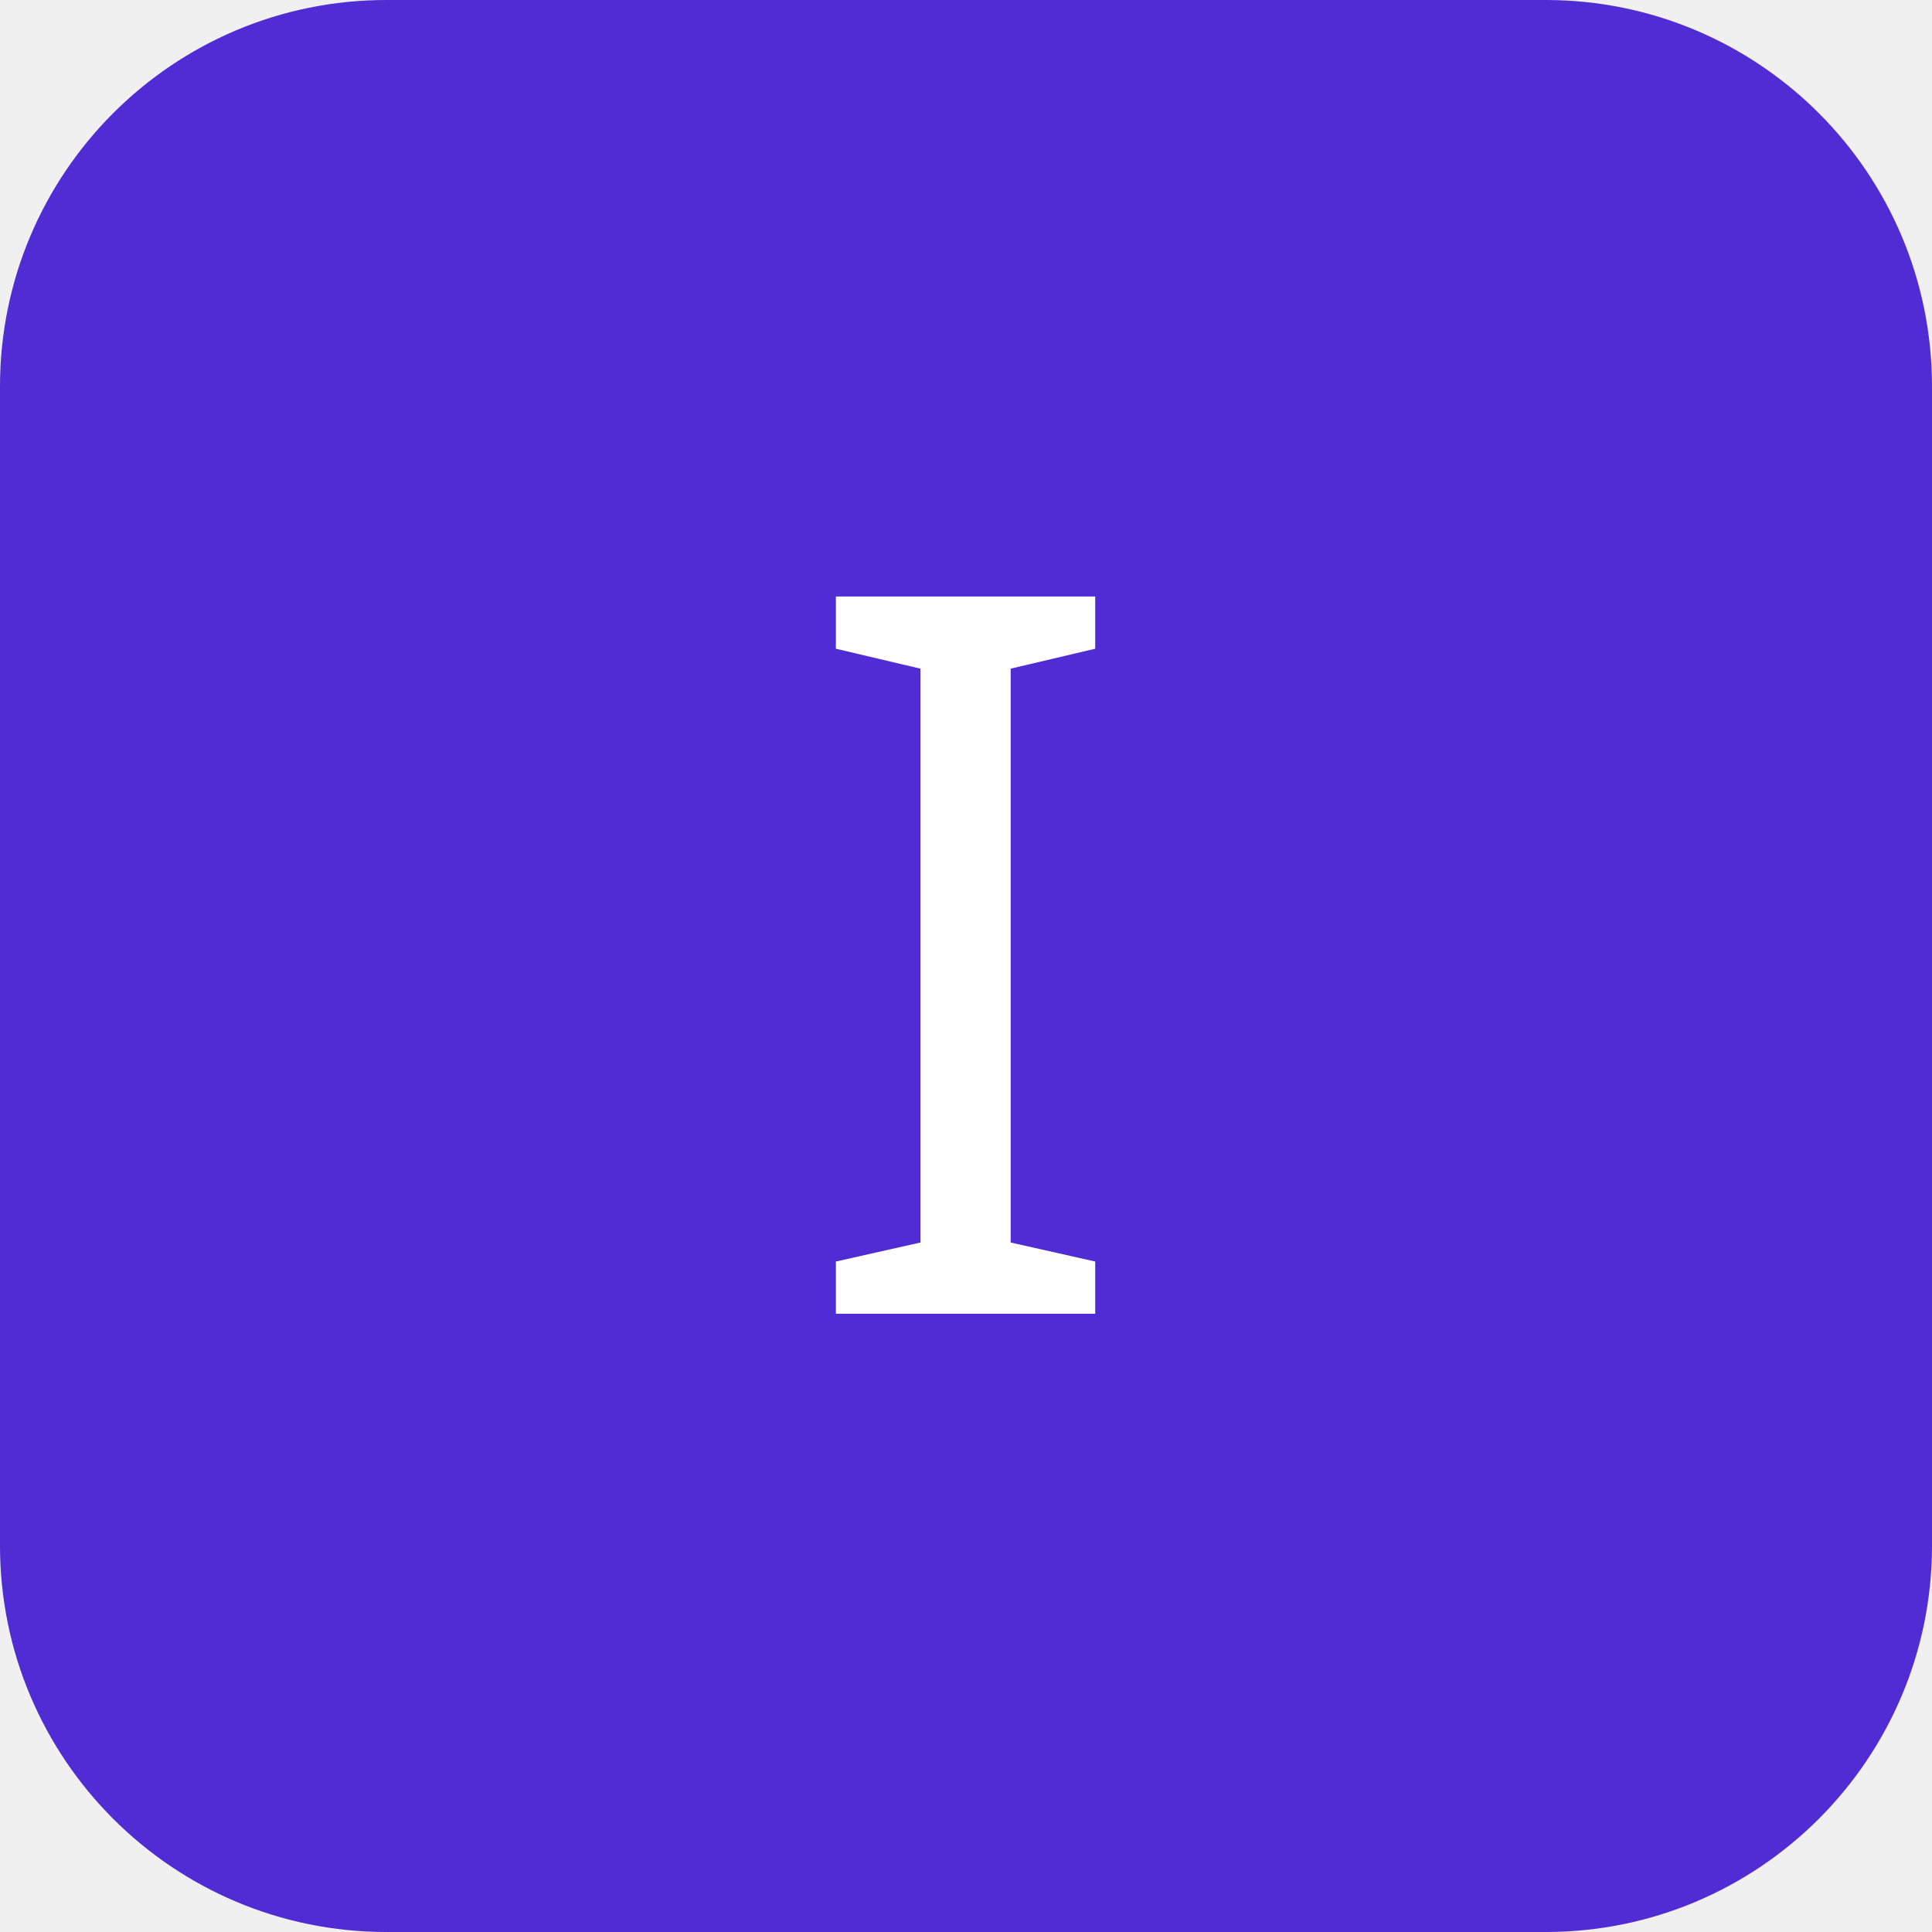
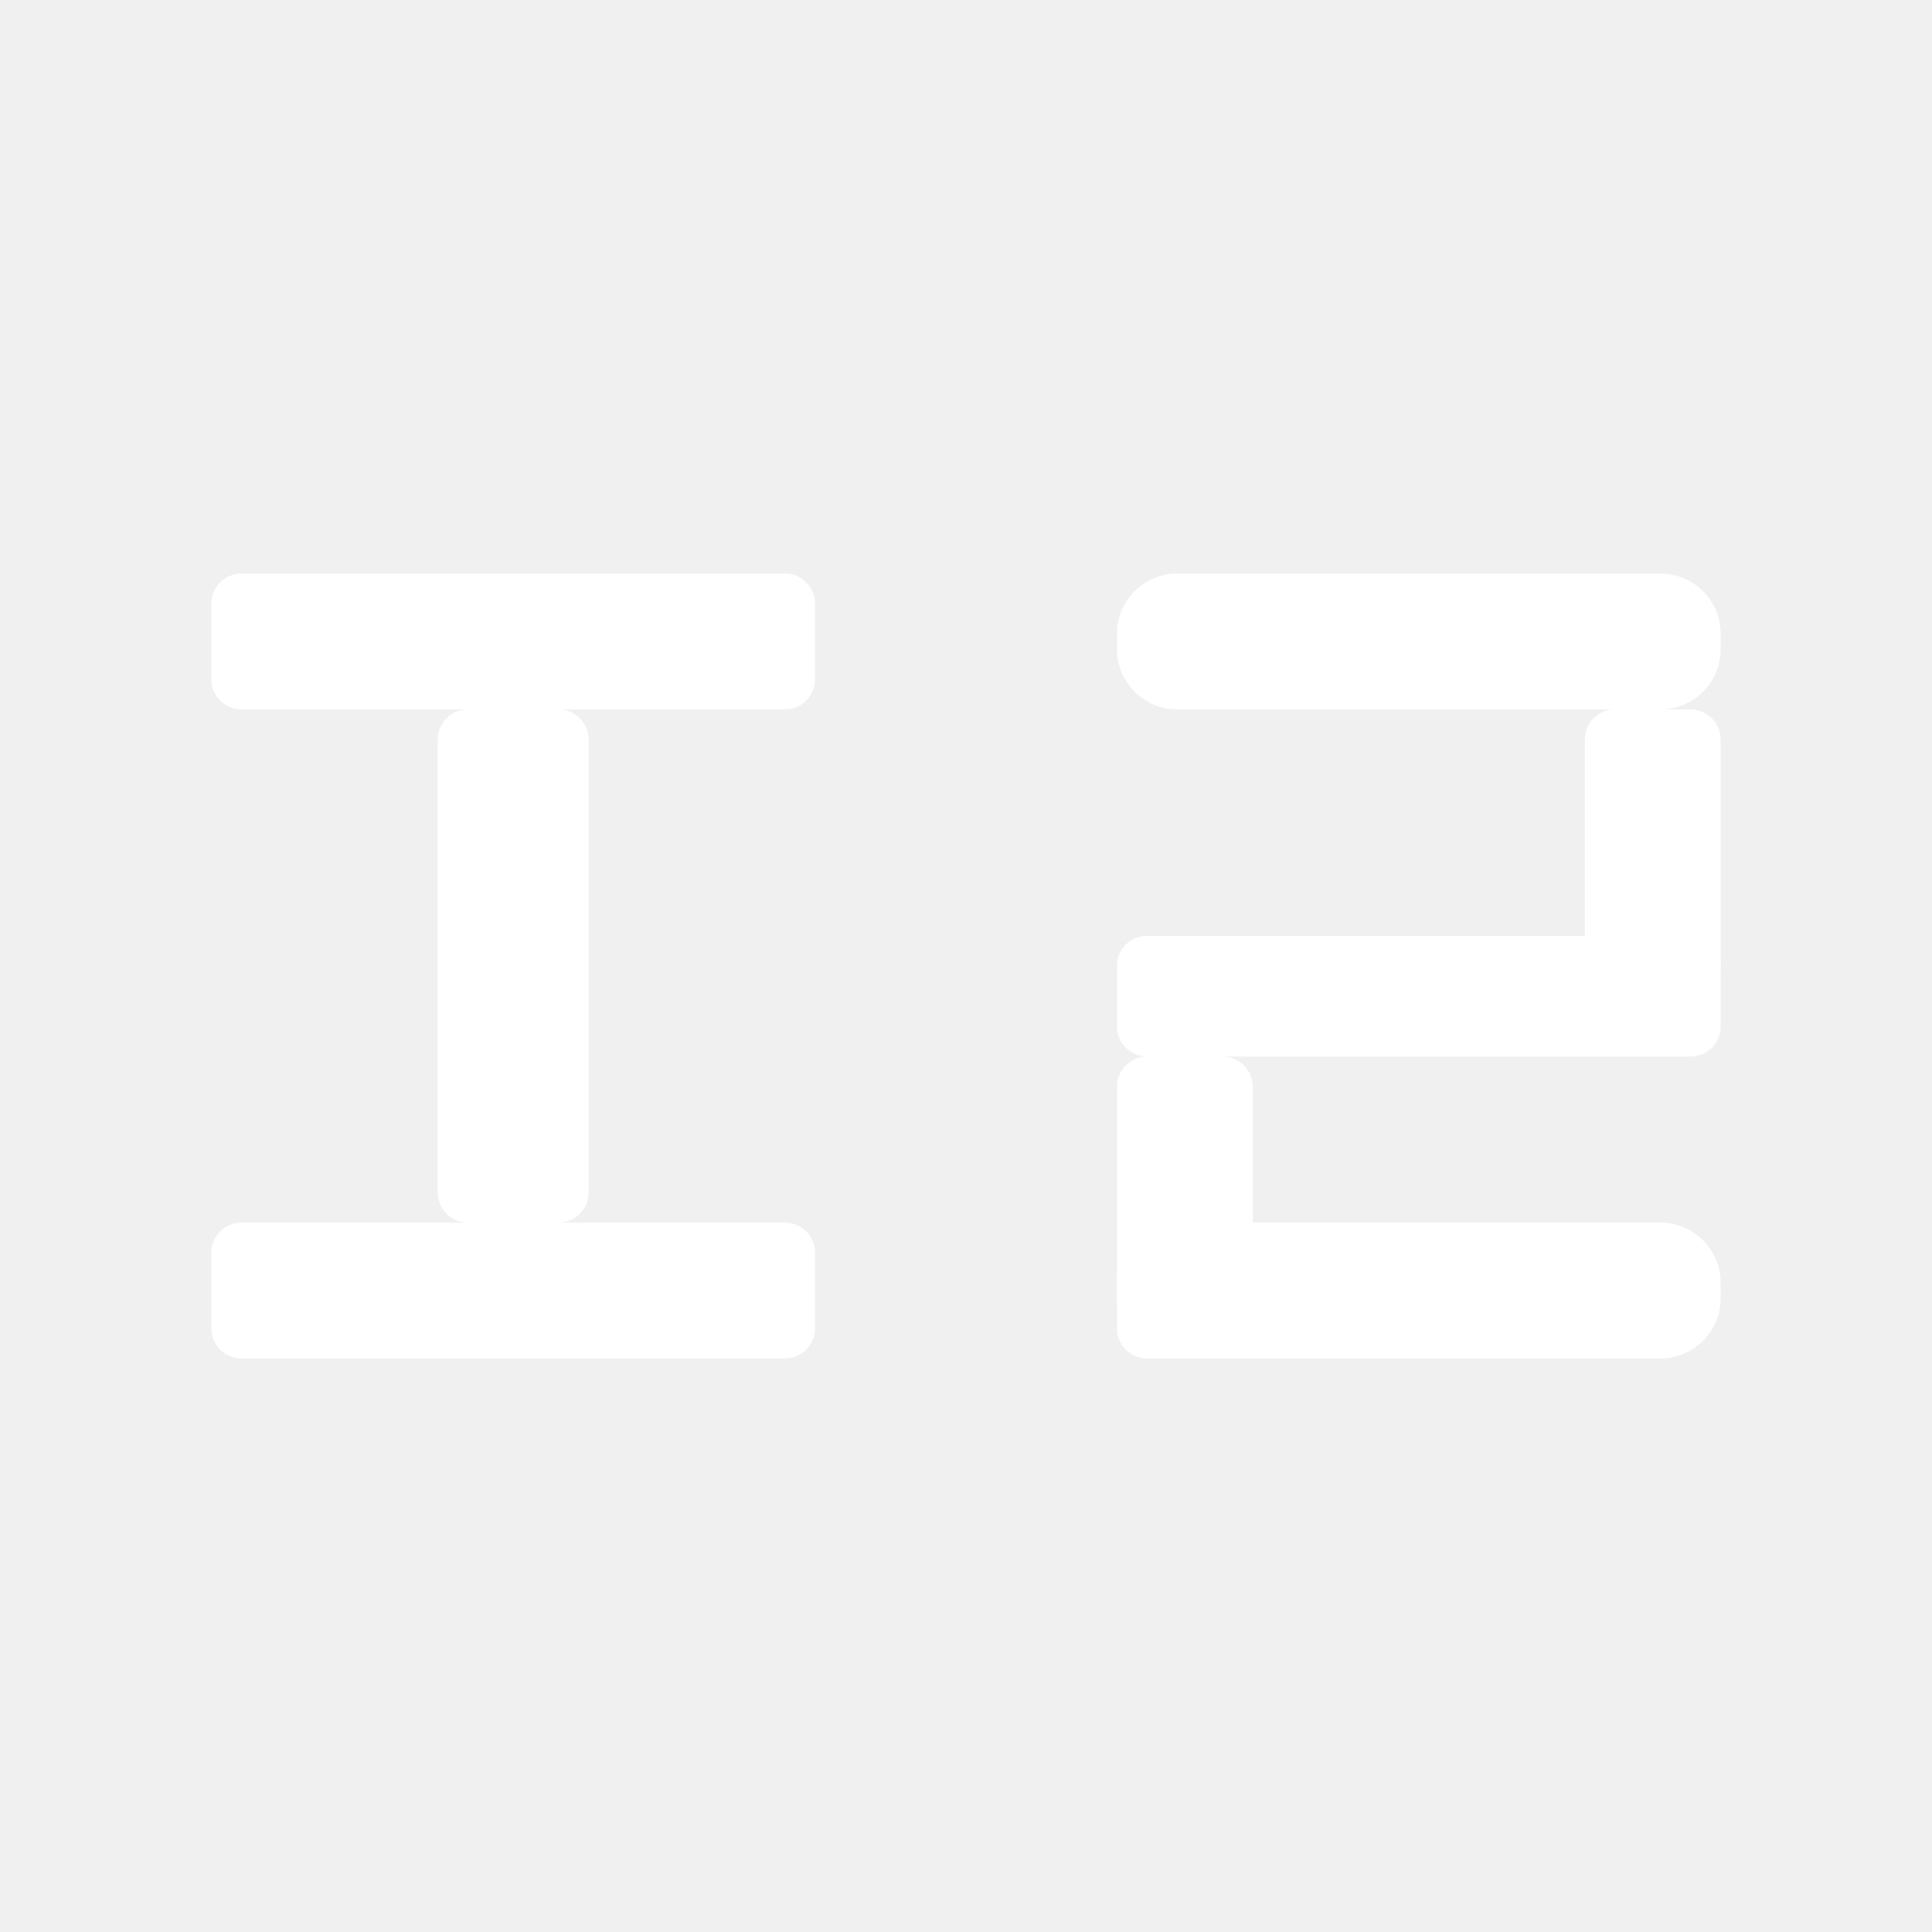
- <svg xmlns="http://www.w3.org/2000/svg" viewBox="0 0 100 100">
-   <rect width="100" height="100" rx="20" fill="#512BD4" />
-   <text x="50" y="68" font-size="52" text-anchor="middle" fill="white" font-family="sans-serif">I</text>
+ <svg xmlns="http://www.w3.org/2000/svg" viewBox="0 0 128 128">
+   <rect x="14" y="38" width="40" height="9" rx="2" fill="white" />
+   <rect x="29" y="47" width="10" height="34" rx="2" fill="white" />
+   <rect x="14" y="81" width="40" height="9" rx="2" fill="white" />
+   <rect x="74" y="38" width="40" height="9" rx="4" fill="white" />
+   <rect x="105" y="47" width="9" height="19" rx="2" fill="white" />
+   <rect x="74" y="62" width="40" height="8" rx="2" fill="white" />
+   <rect x="74" y="70" width="9" height="20" rx="2" fill="white" />
+   <rect x="74" y="81" width="40" height="9" rx="4" fill="white" />
</svg>
